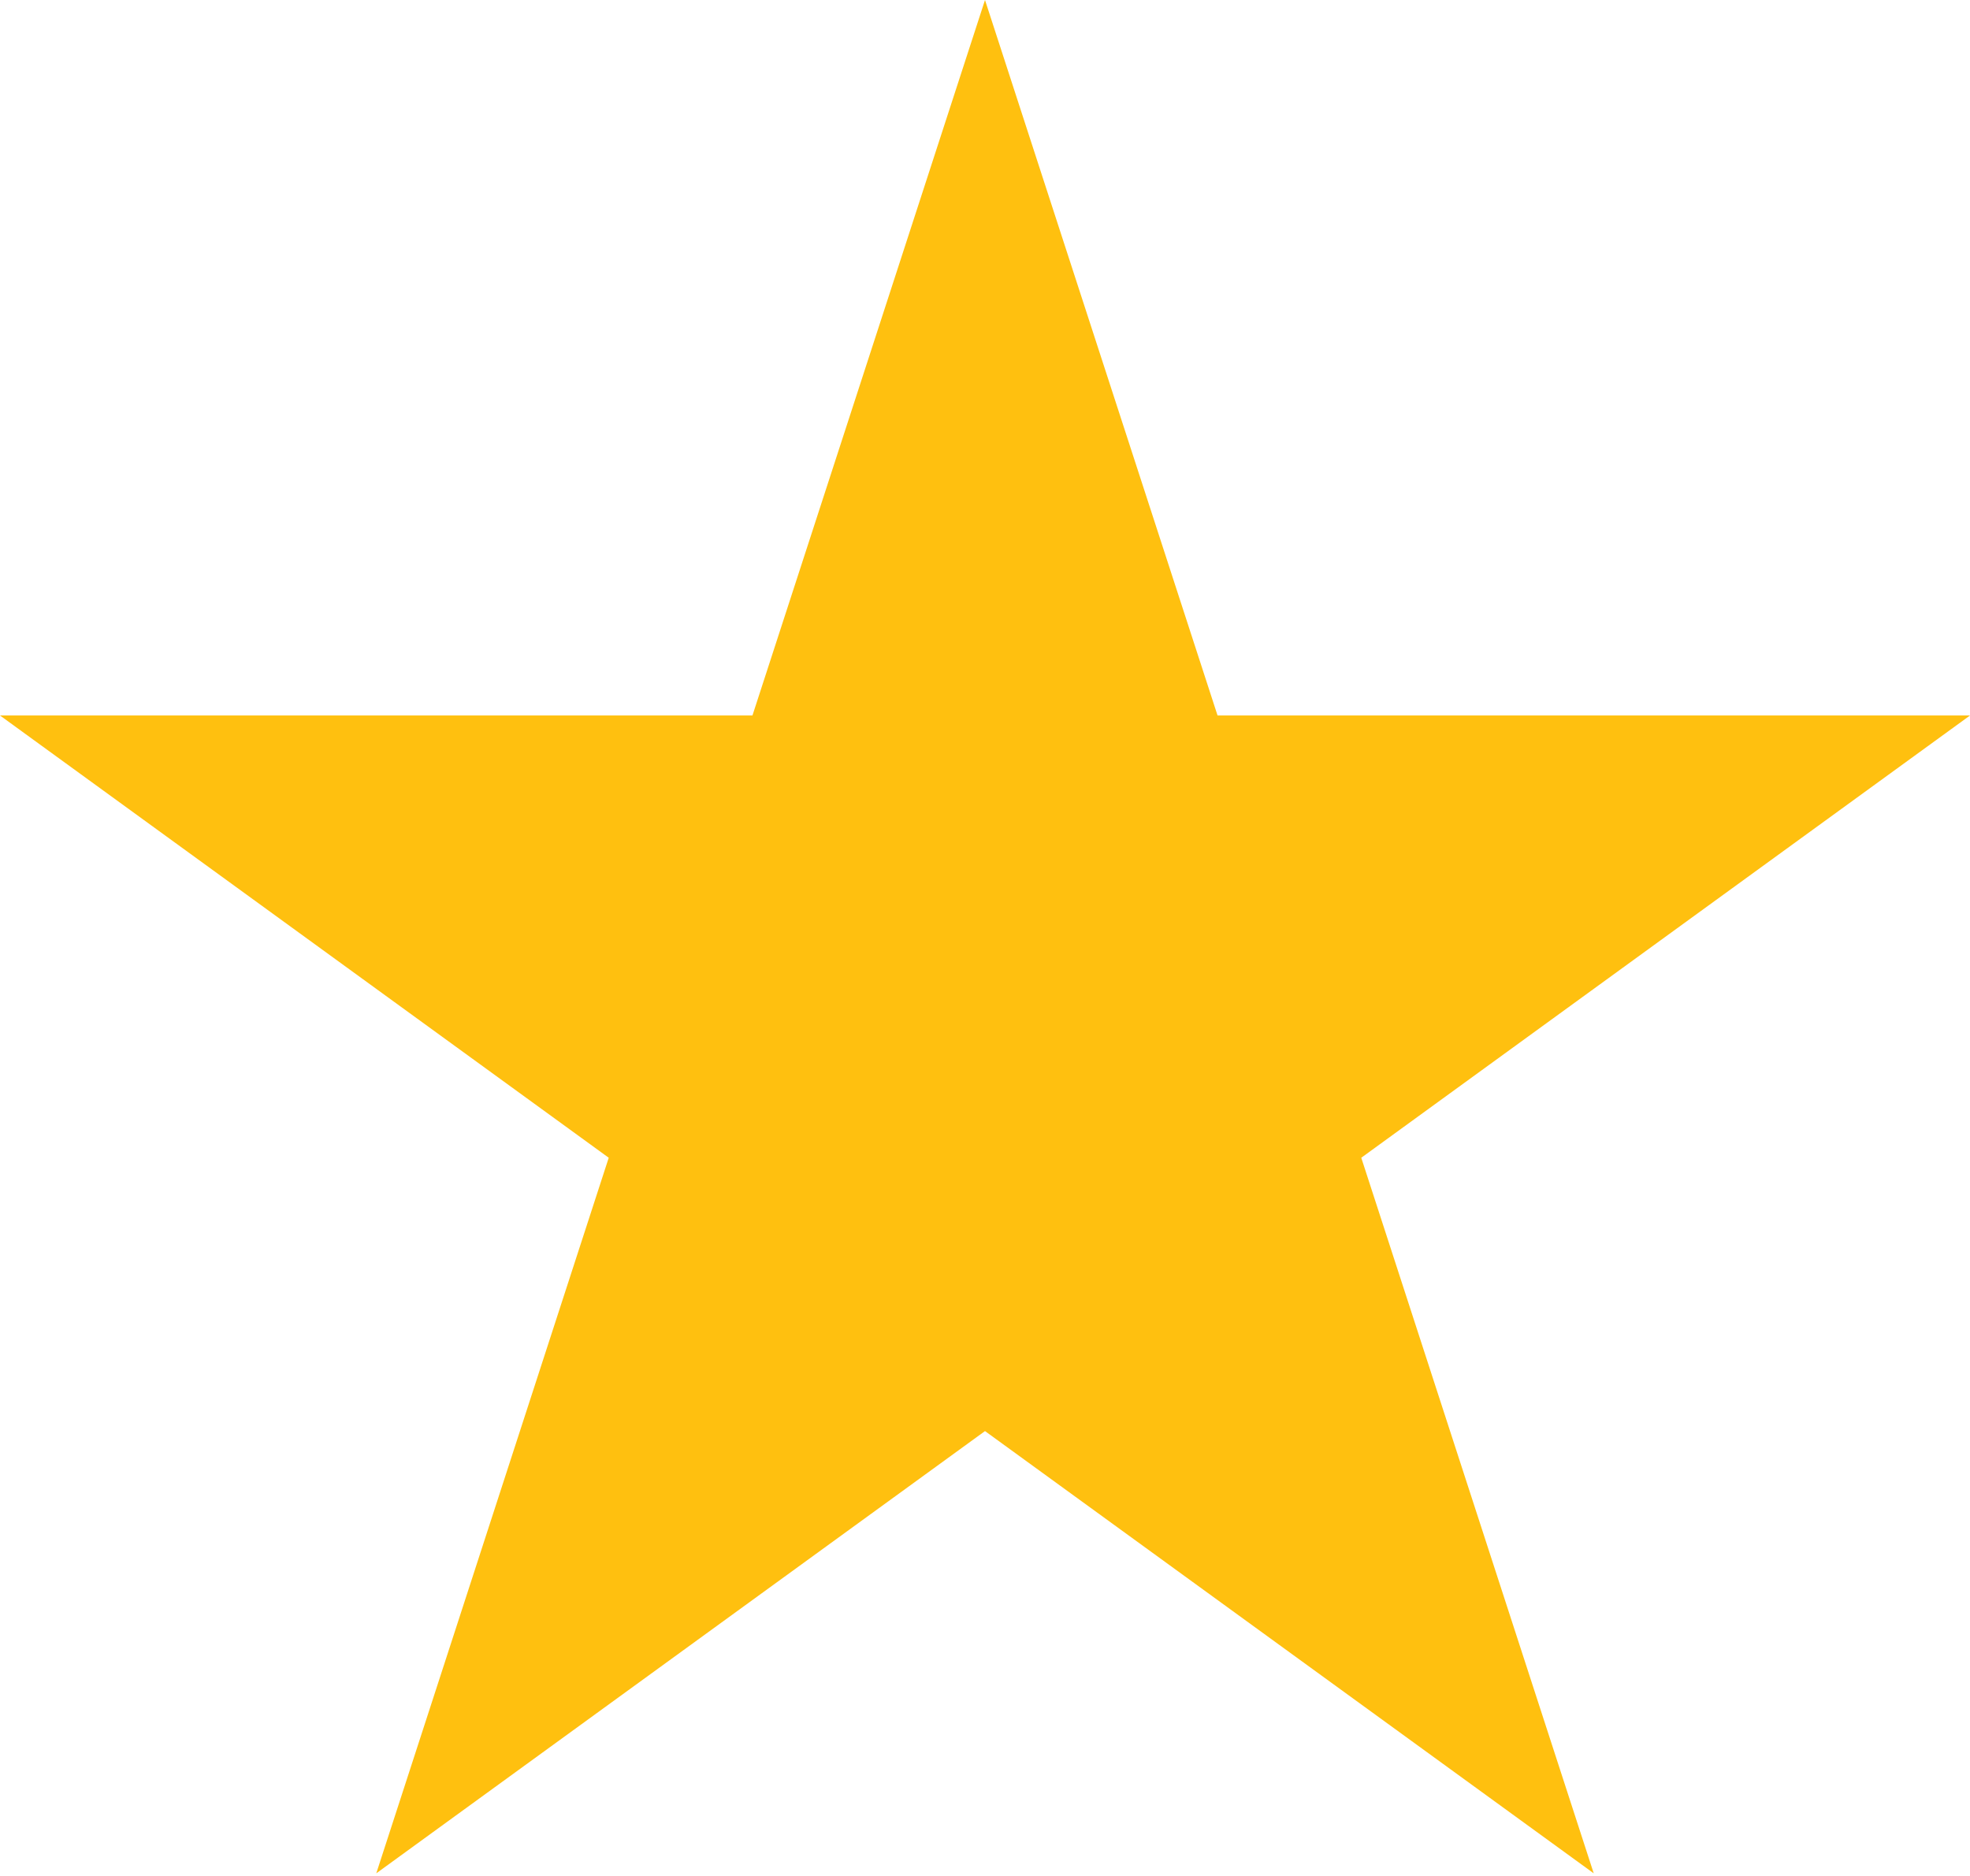
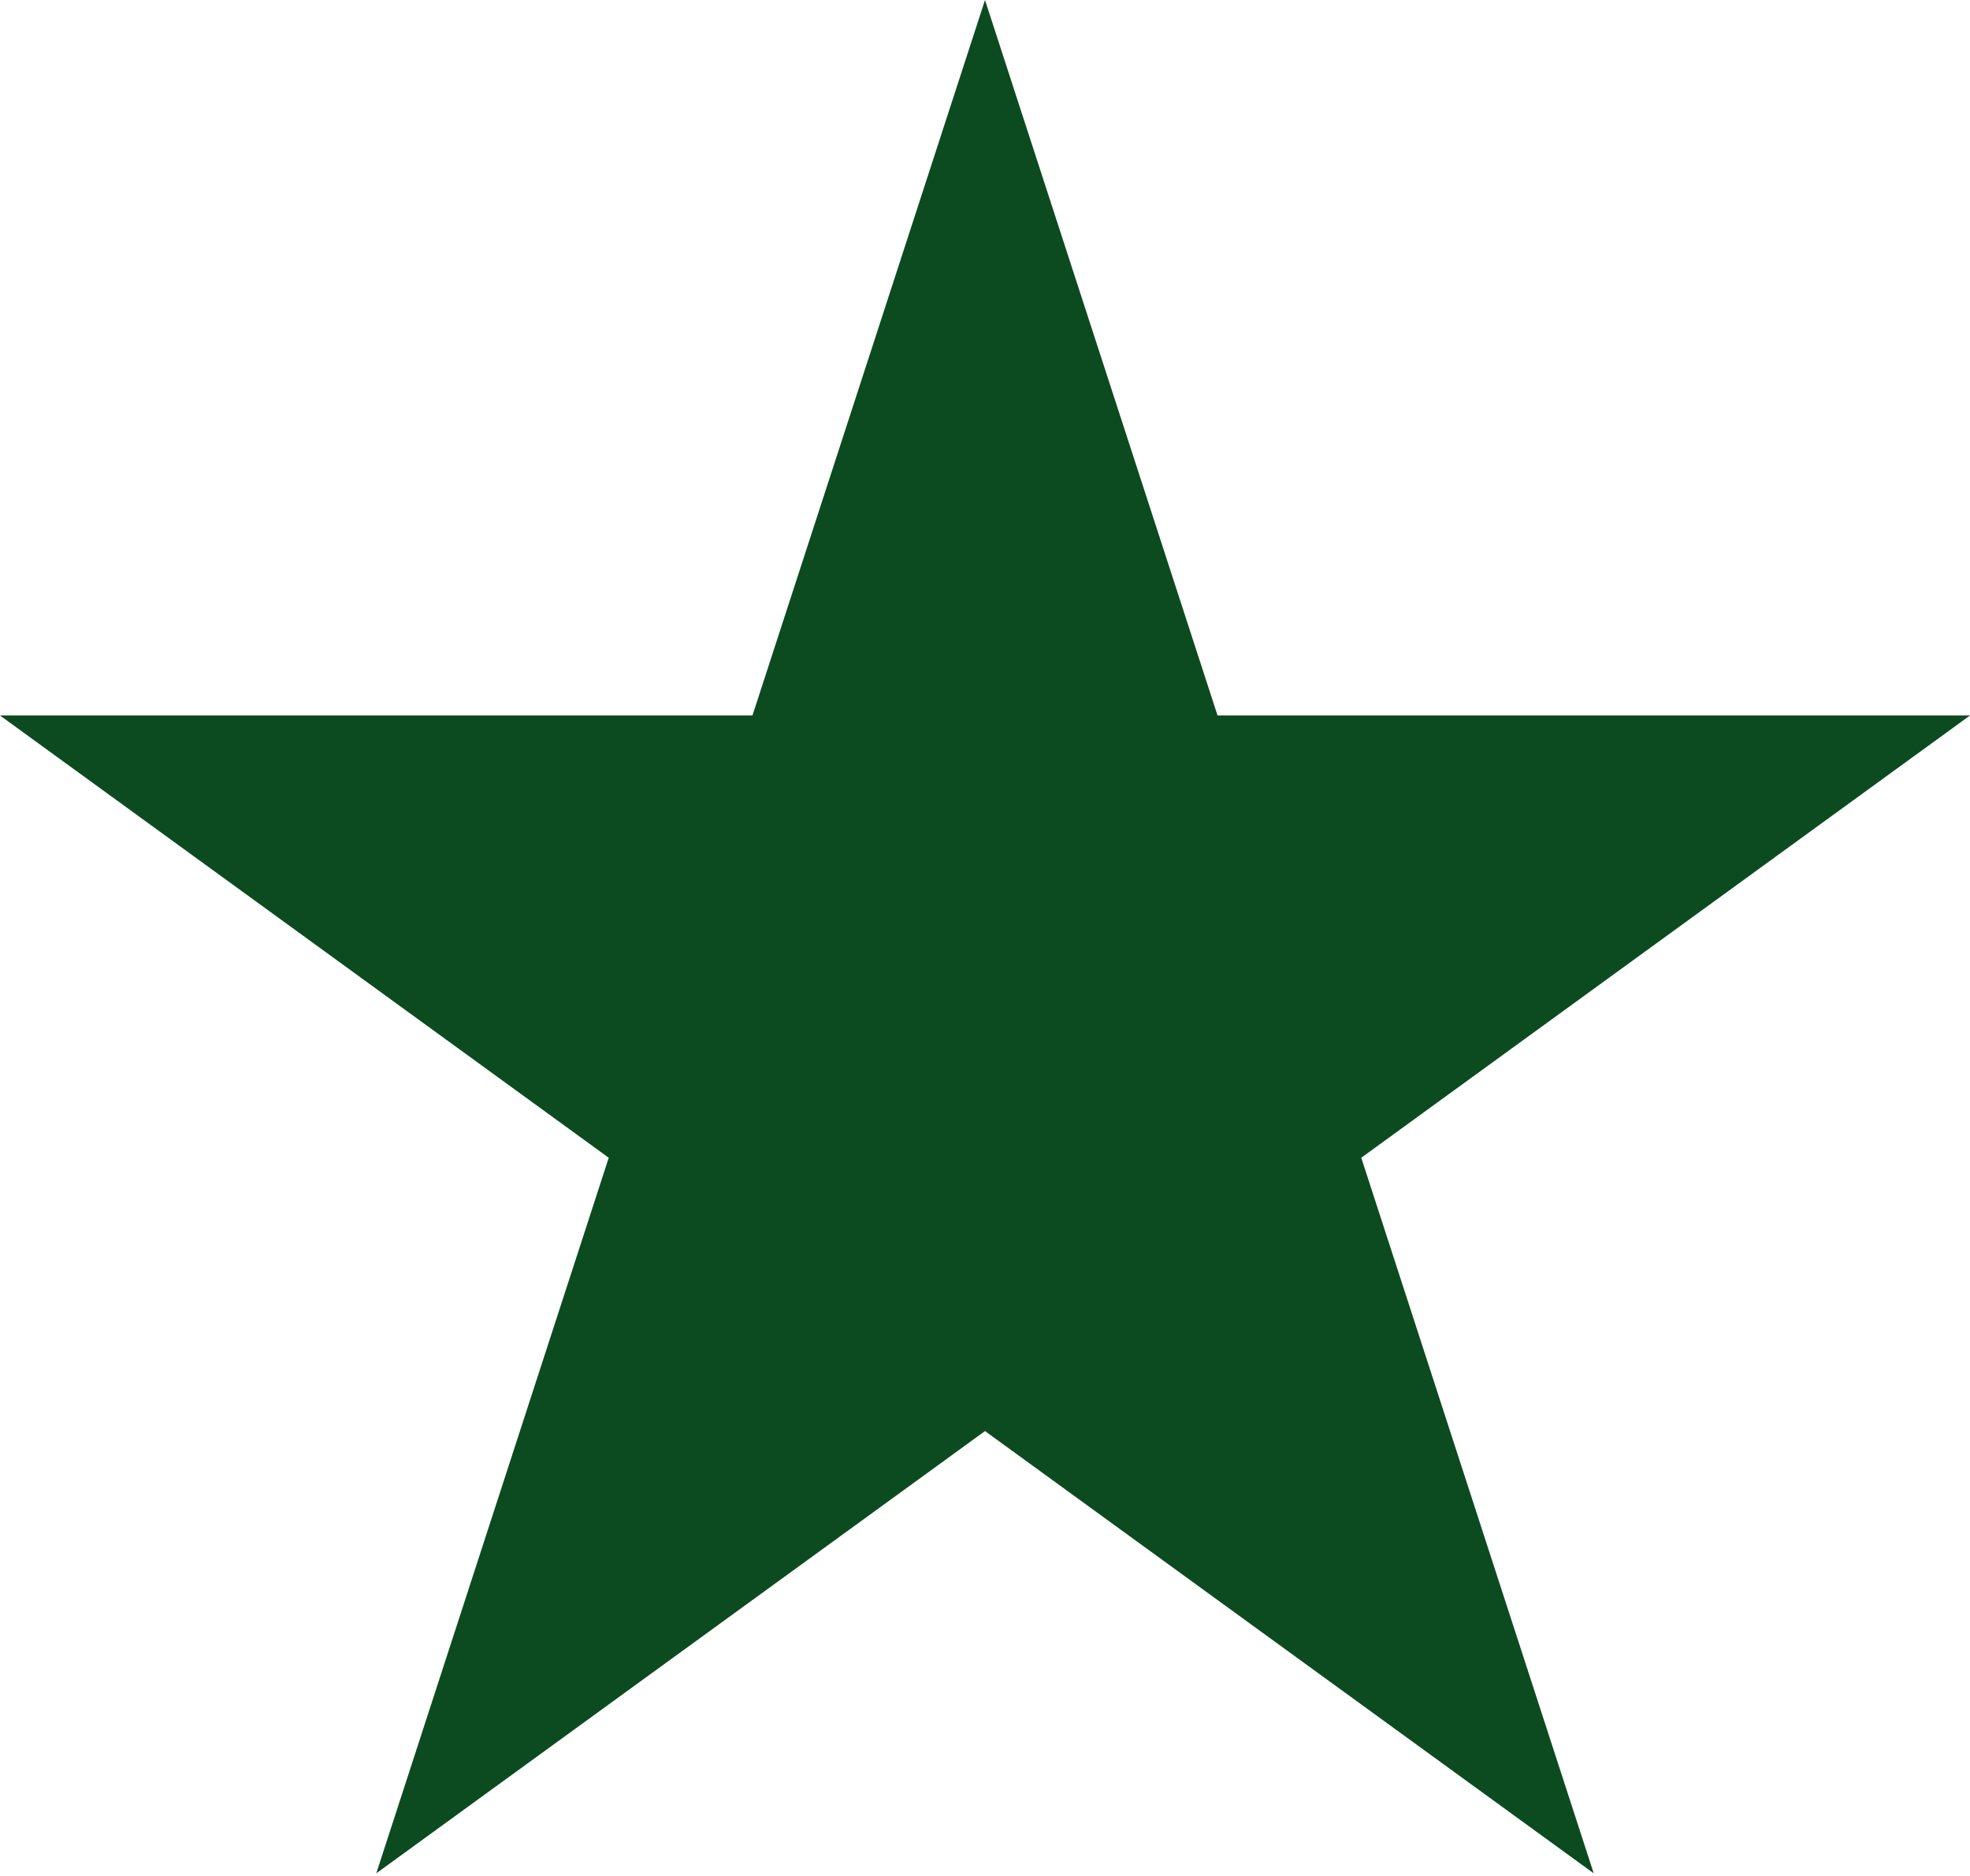
<svg xmlns="http://www.w3.org/2000/svg" width="21" height="20" viewBox="0 0 21 20" fill="none">
-   <path d="M10.5 0L12.979 7.628H21L14.511 12.343L16.989 19.972L10.5 15.257L4.011 19.972L6.489 12.343L0 7.628H8.021L10.5 0Z" fill="#FFC00F" />
+   <path d="M10.5 0L12.979 7.628H21L14.511 12.343L16.989 19.972L10.5 15.257L4.011 19.972L6.489 12.343L0 7.628H8.021L10.5 0Z" fill="#0C4B20" />
</svg>
